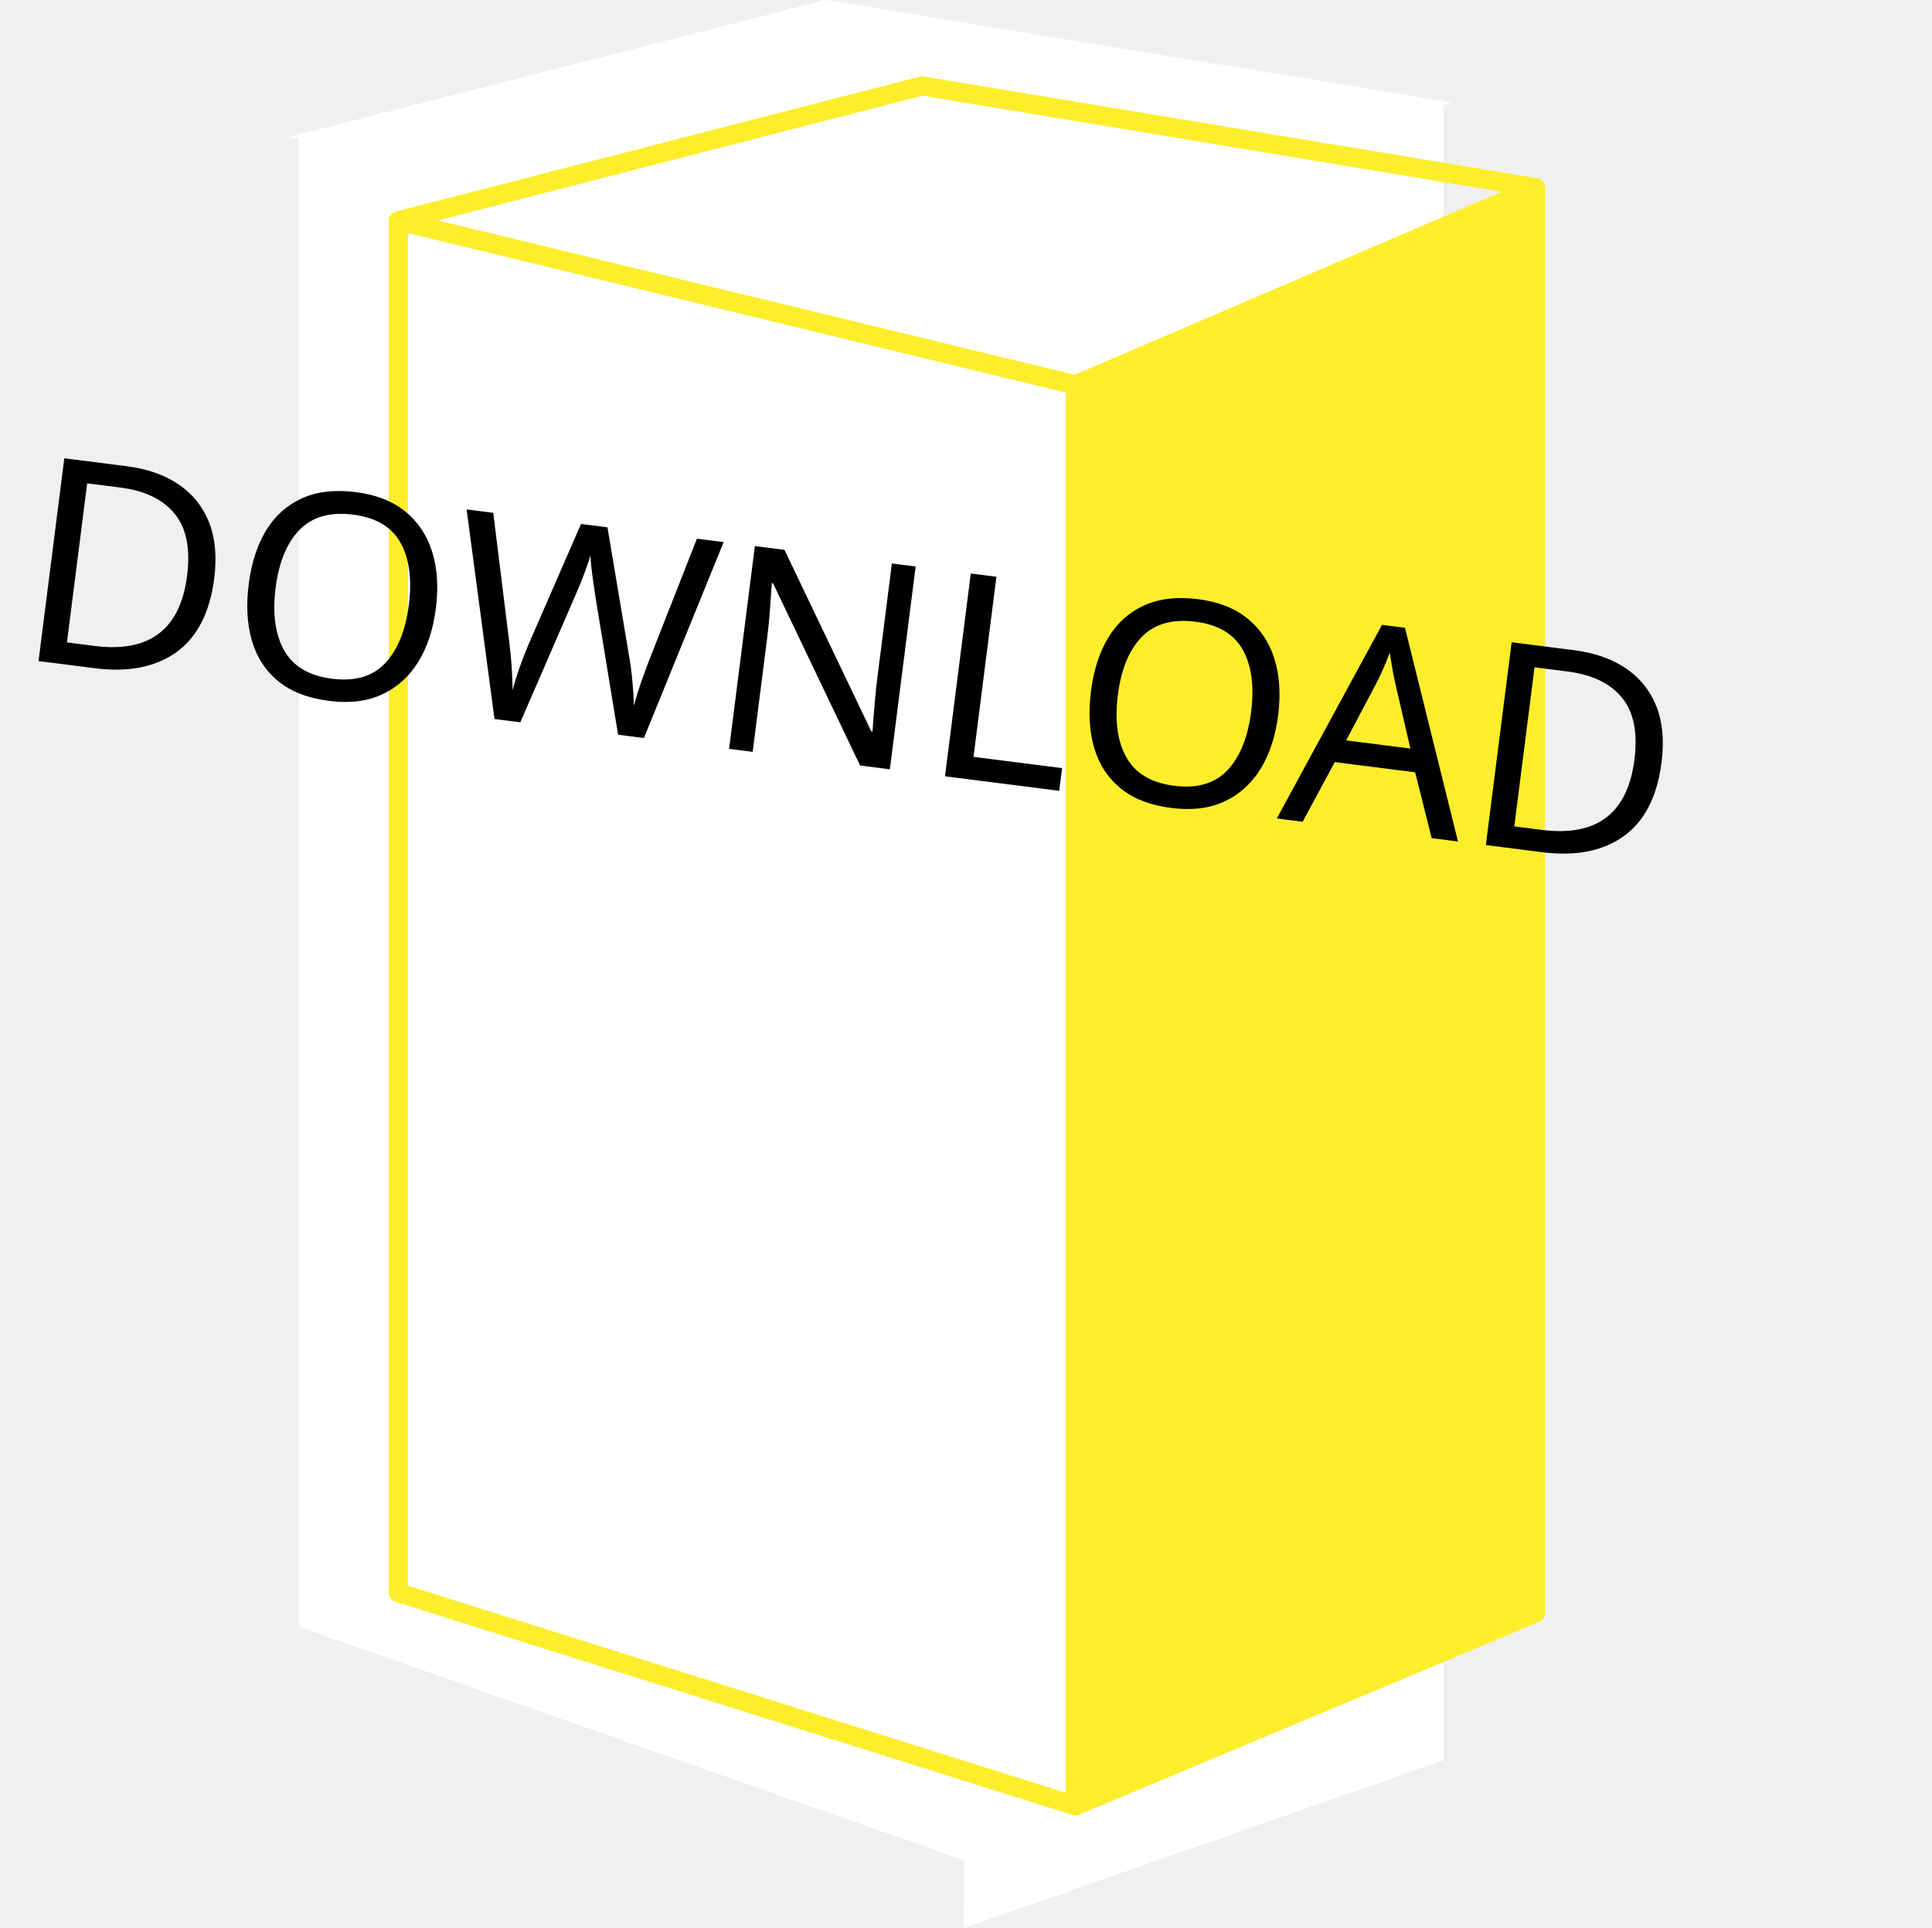
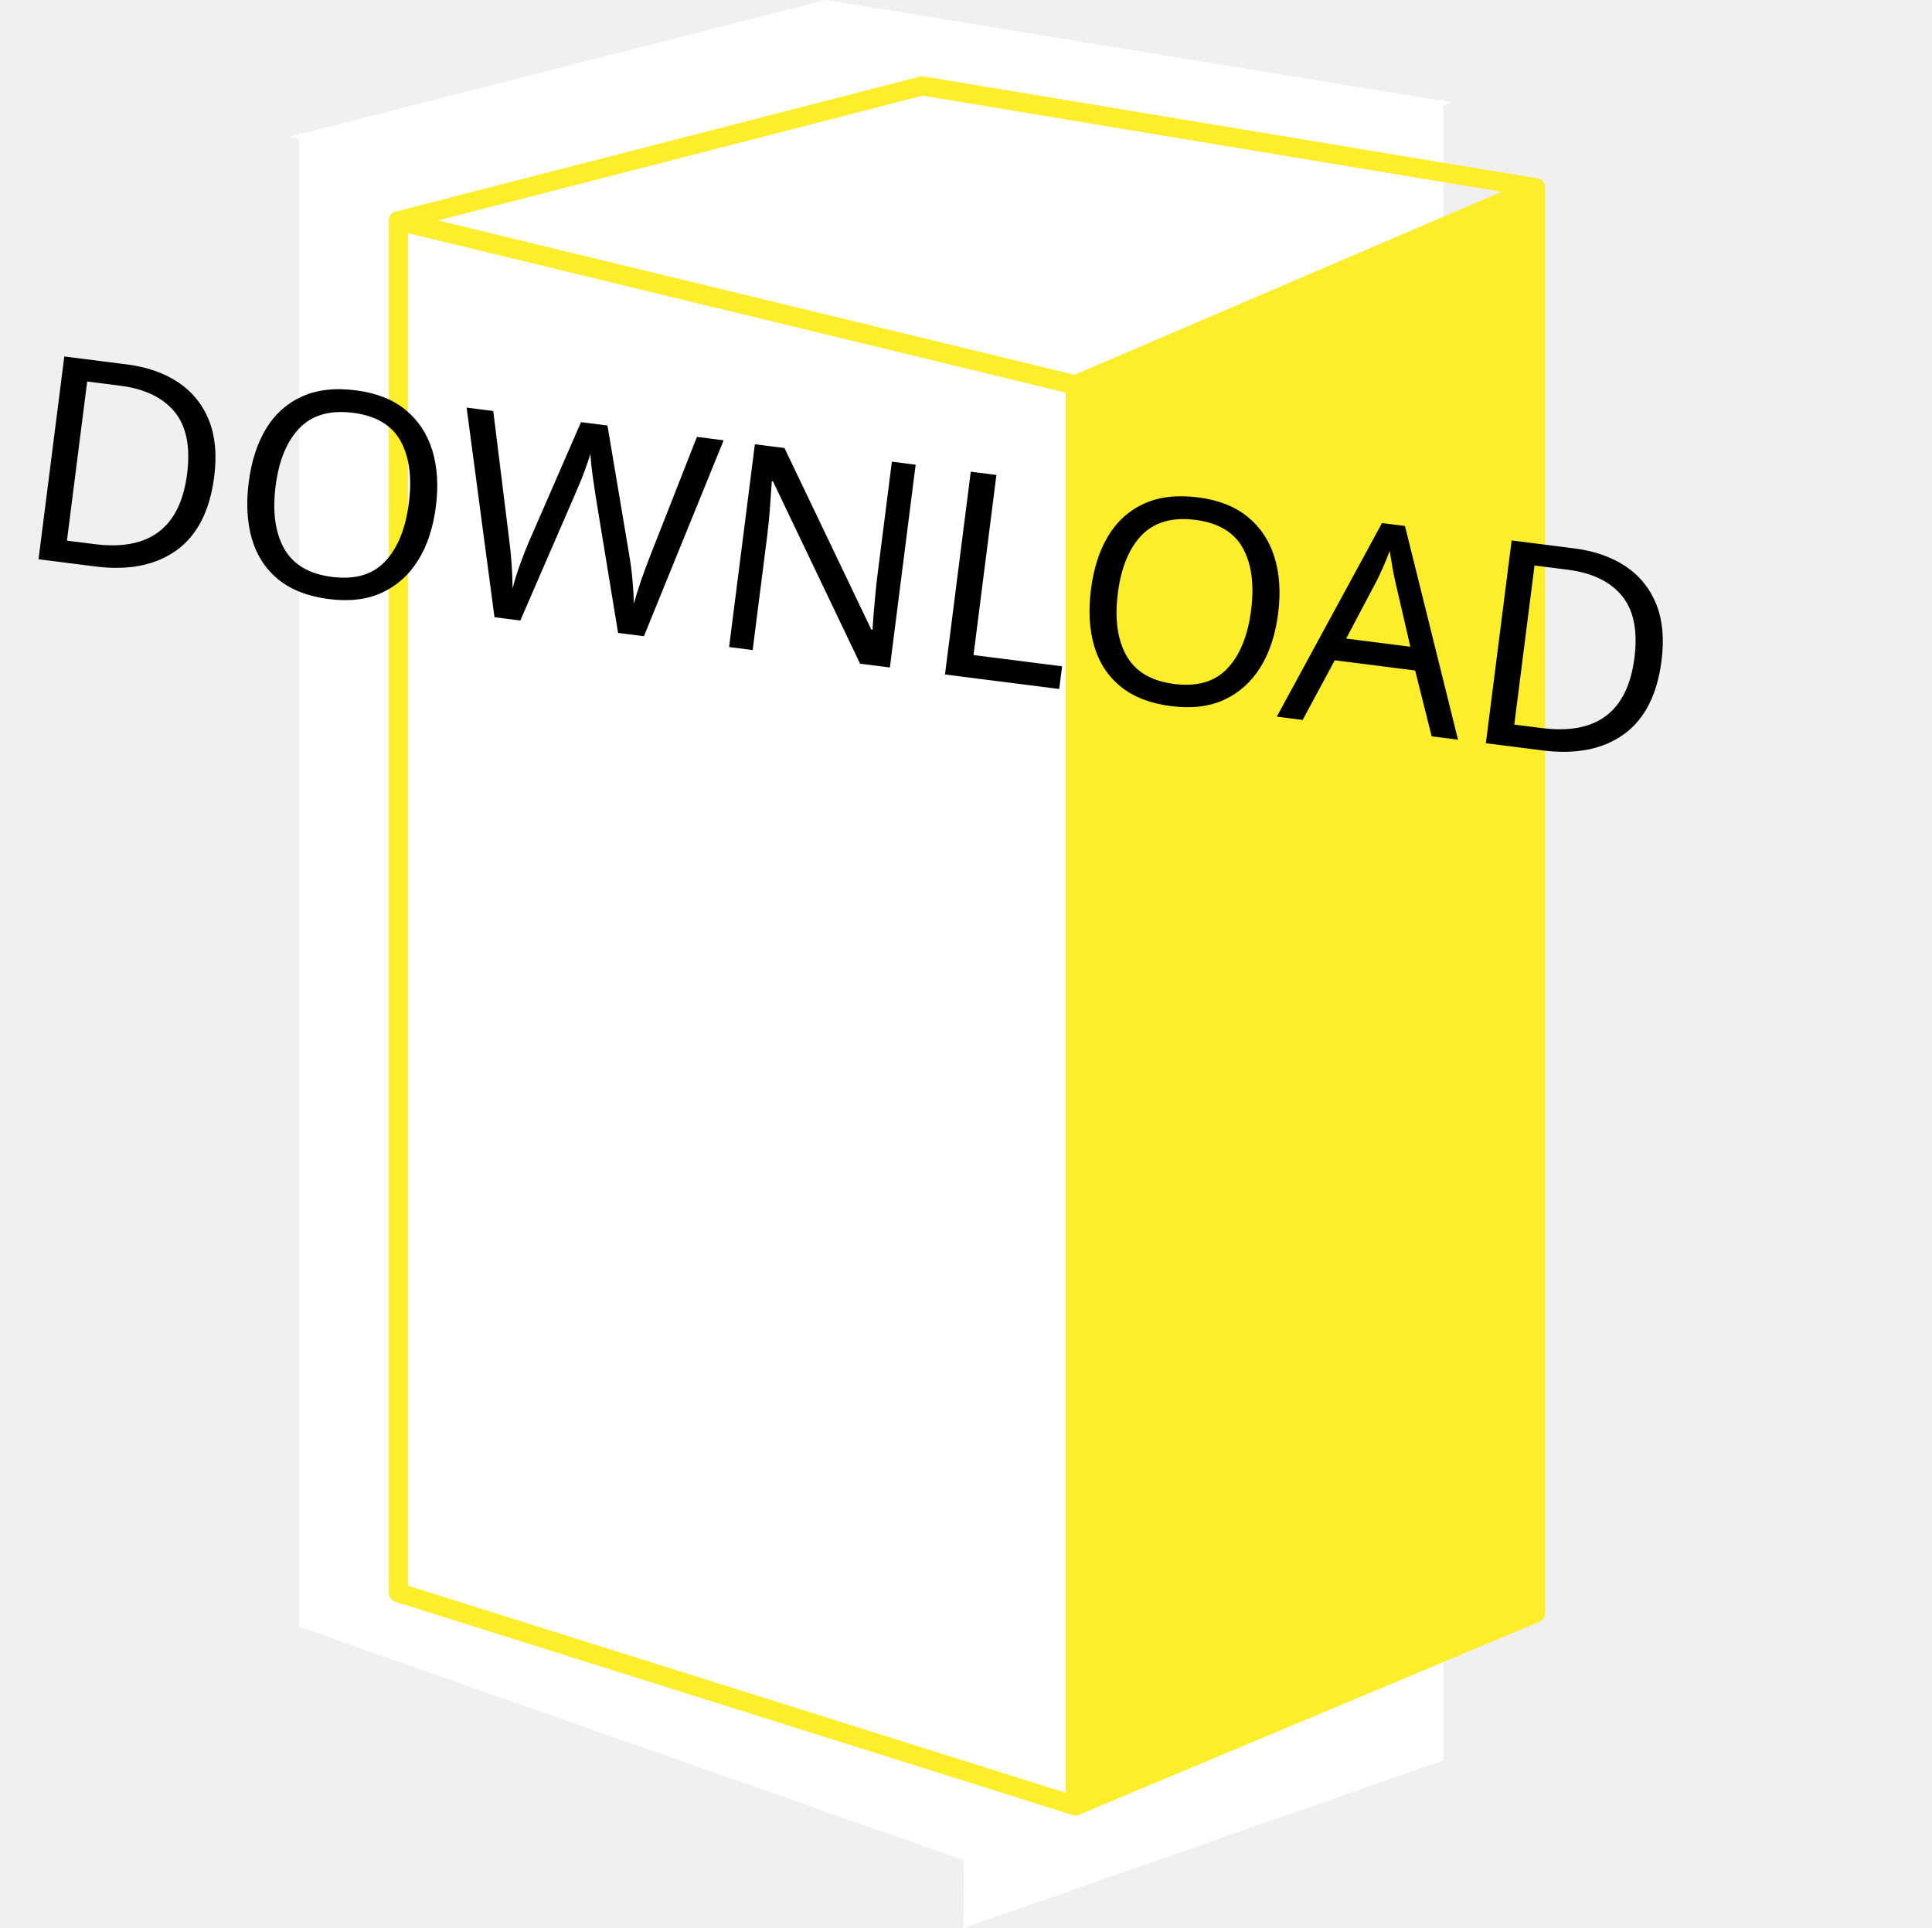
<svg xmlns="http://www.w3.org/2000/svg" version="1.1" id="Layer_1" x="0px" y="0px" viewBox="-1392.3 2241.1 303.6 302.9" style="enable-background:new -1392.3 2241.1 303.6 302.9;" xml:space="preserve">
  <style type="text/css">
	.st0{fill:#FFFFFF;stroke:#FFFFFF;stroke-miterlimit:10;}
	.st1{fill:none;stroke:#FCEE2B;stroke-width:3;stroke-linejoin:round;stroke-miterlimit:10;}
	.st2{fill:#FCEE2B;stroke:#FCEE2B;stroke-width:3;stroke-linejoin:round;stroke-miterlimit:10;}
	.st3{font-family:'Futura-Medium';}
	.st4{font-size:45px;}
</style>
  <polygon id="XMLID_87_" class="st0" points="-1240.3,2533.1 -1344.8,2496.4 -1344.8,2262.6 -1238.4,2288.4 " />
  <polygon id="XMLID_80_" class="st0" points="-1166,2517.4 -1240.4,2543.4 -1238.4,2288.4 -1166,2257.4 " />
  <polygon id="XMLID_79_" class="st0" points="-1166,2257.4 -1238.4,2288.4 -1344.8,2262.6 -1262.5,2241.6 " />
  <polygon id="XMLID_56_" class="st1" points="-1223.3,2524.9 -1329.7,2491.4 -1329.7,2275.8 -1223.3,2301.6 " />
  <polygon id="XMLID_42_" class="st2" points="-1151,2494.6 -1223.3,2524.9 -1223.3,2301.6 -1151,2270.6 " />
  <polygon id="XMLID_41_" class="st1" points="-1151,2270.6 -1223.3,2301.6 -1329.7,2275.8 -1247.4,2254.6 " />
-   <text id="XMLID_40_" transform="matrix(0.992 0.1261 -0.1261 0.992 -1390.571 2344.439)" class="st3 st4">DOWNLOAD</text>
+   <text id="XMLID_40_" transform="matrix(0.992 0.1261 -0.1261 0.992 -1390.571 2328.439)" class="st3 st4">DOWNLOAD</text>
</svg>
